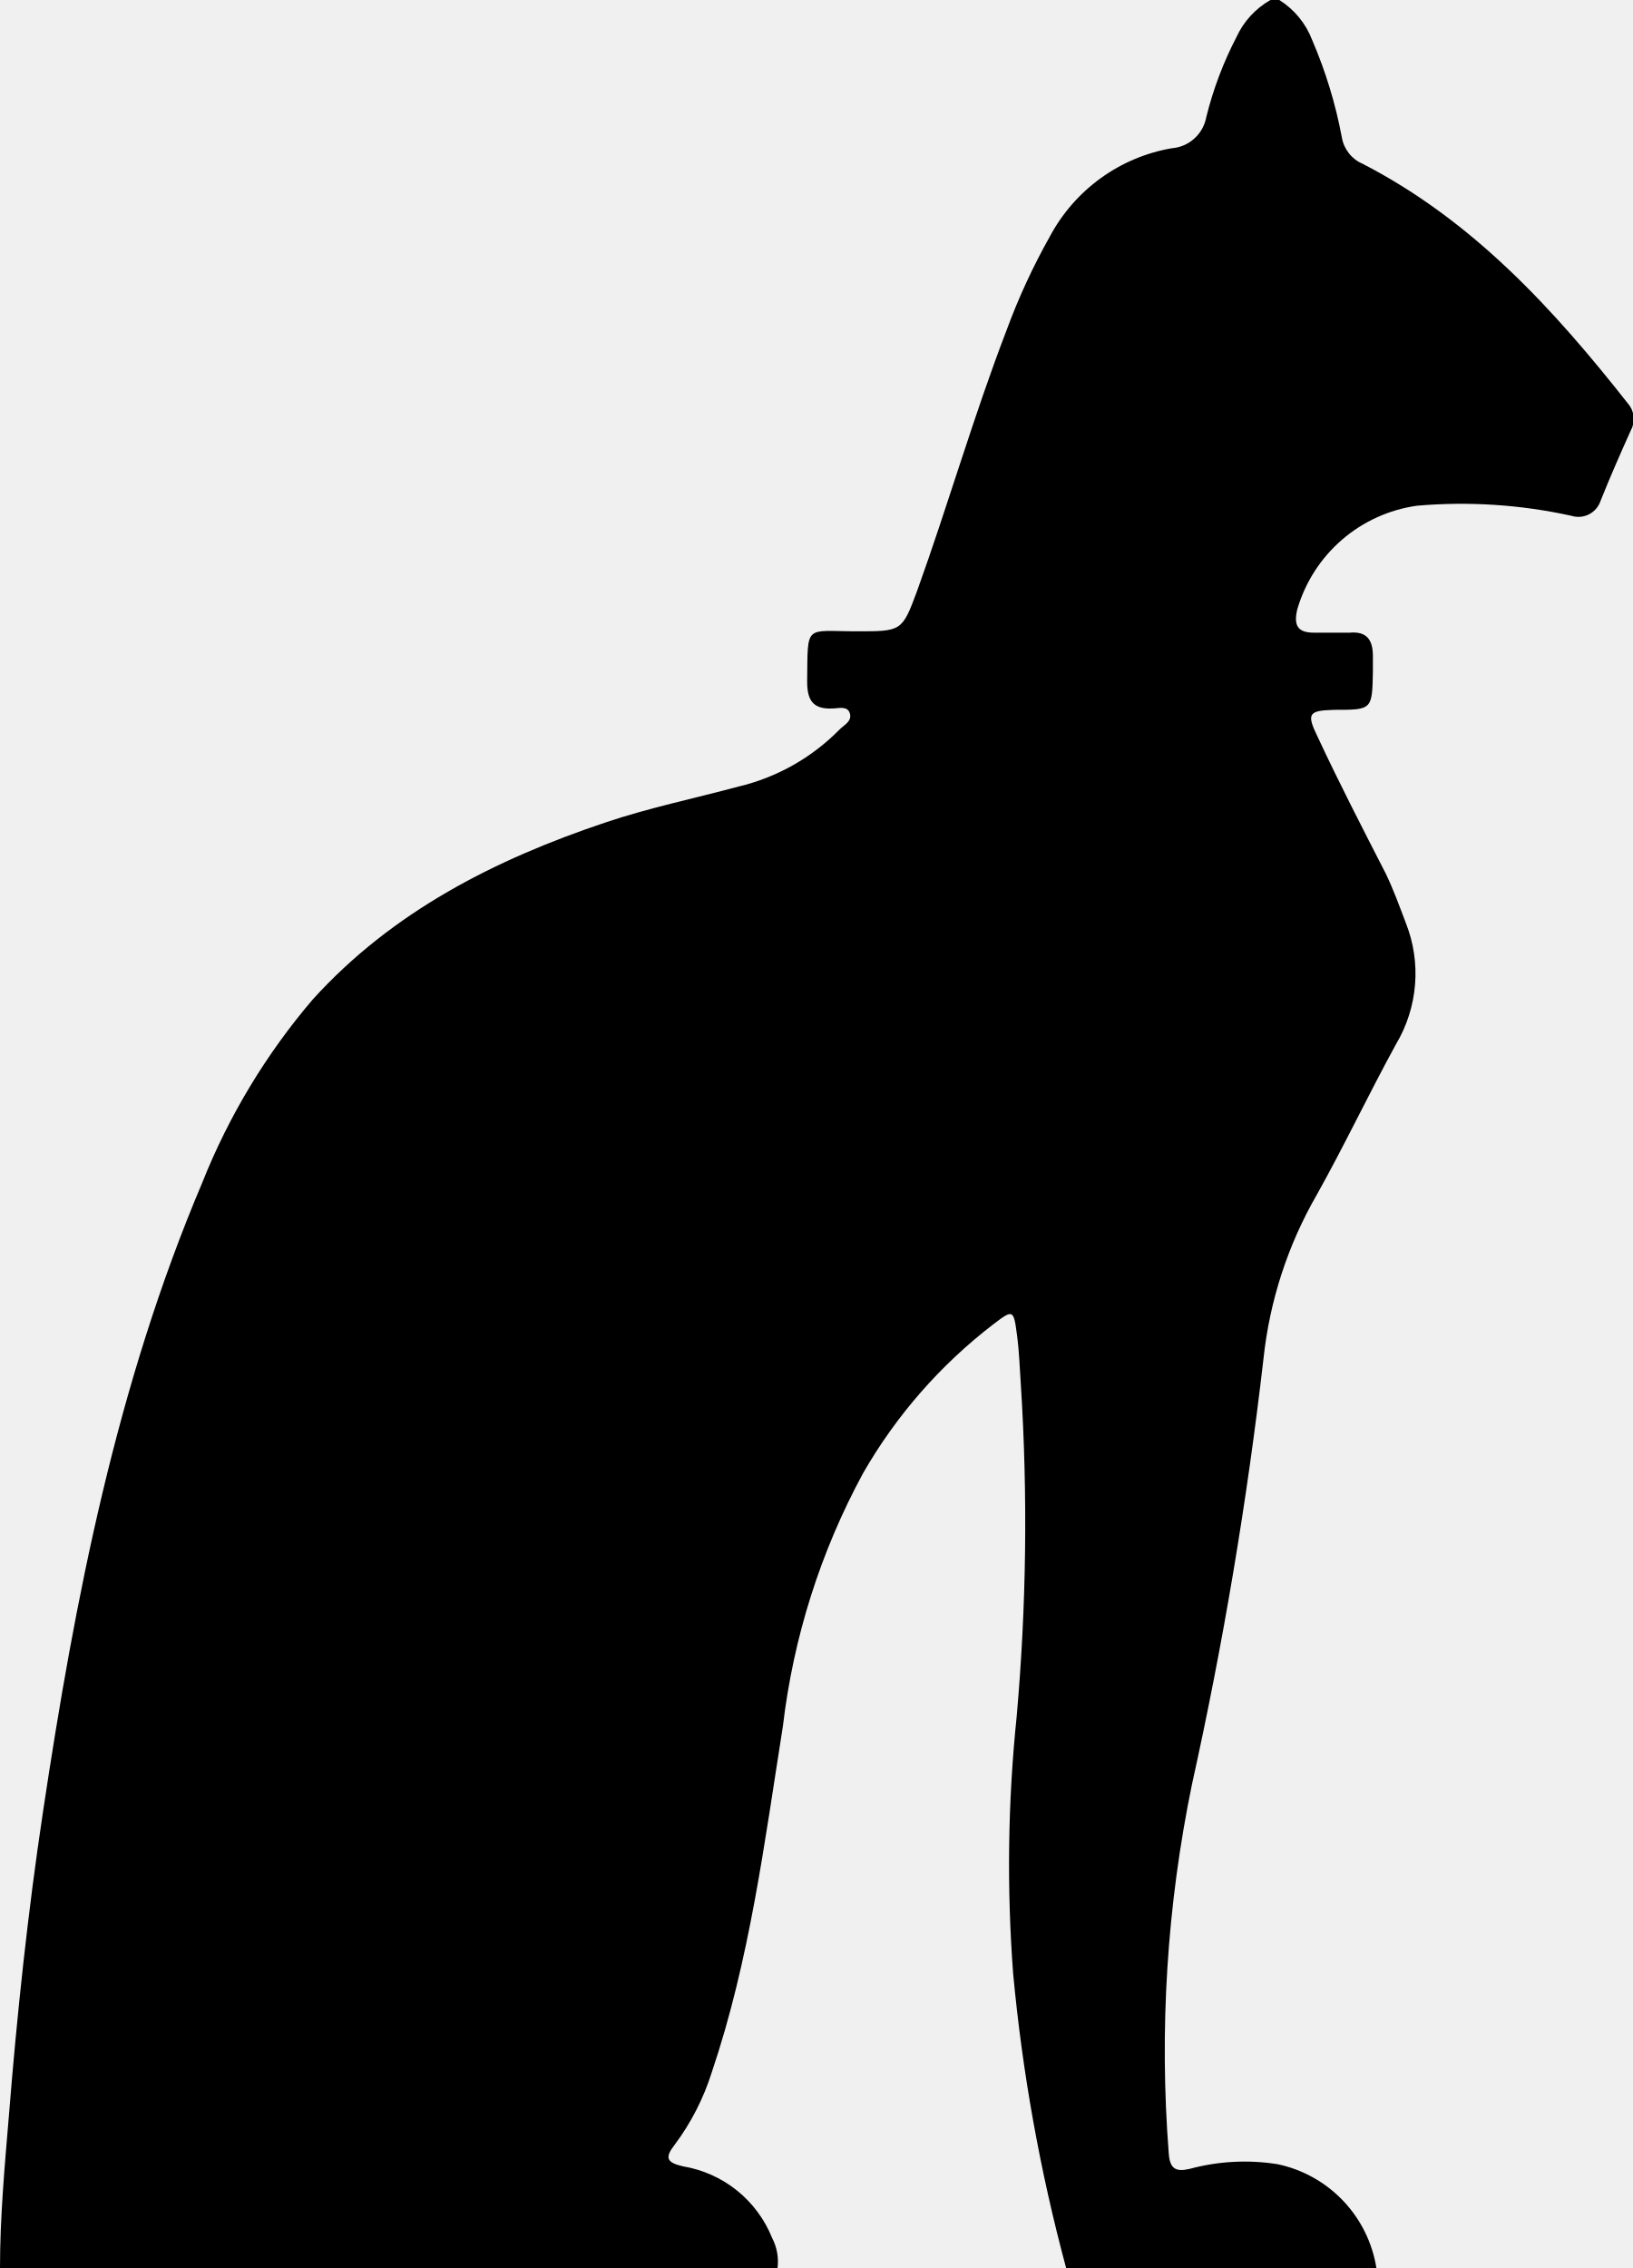
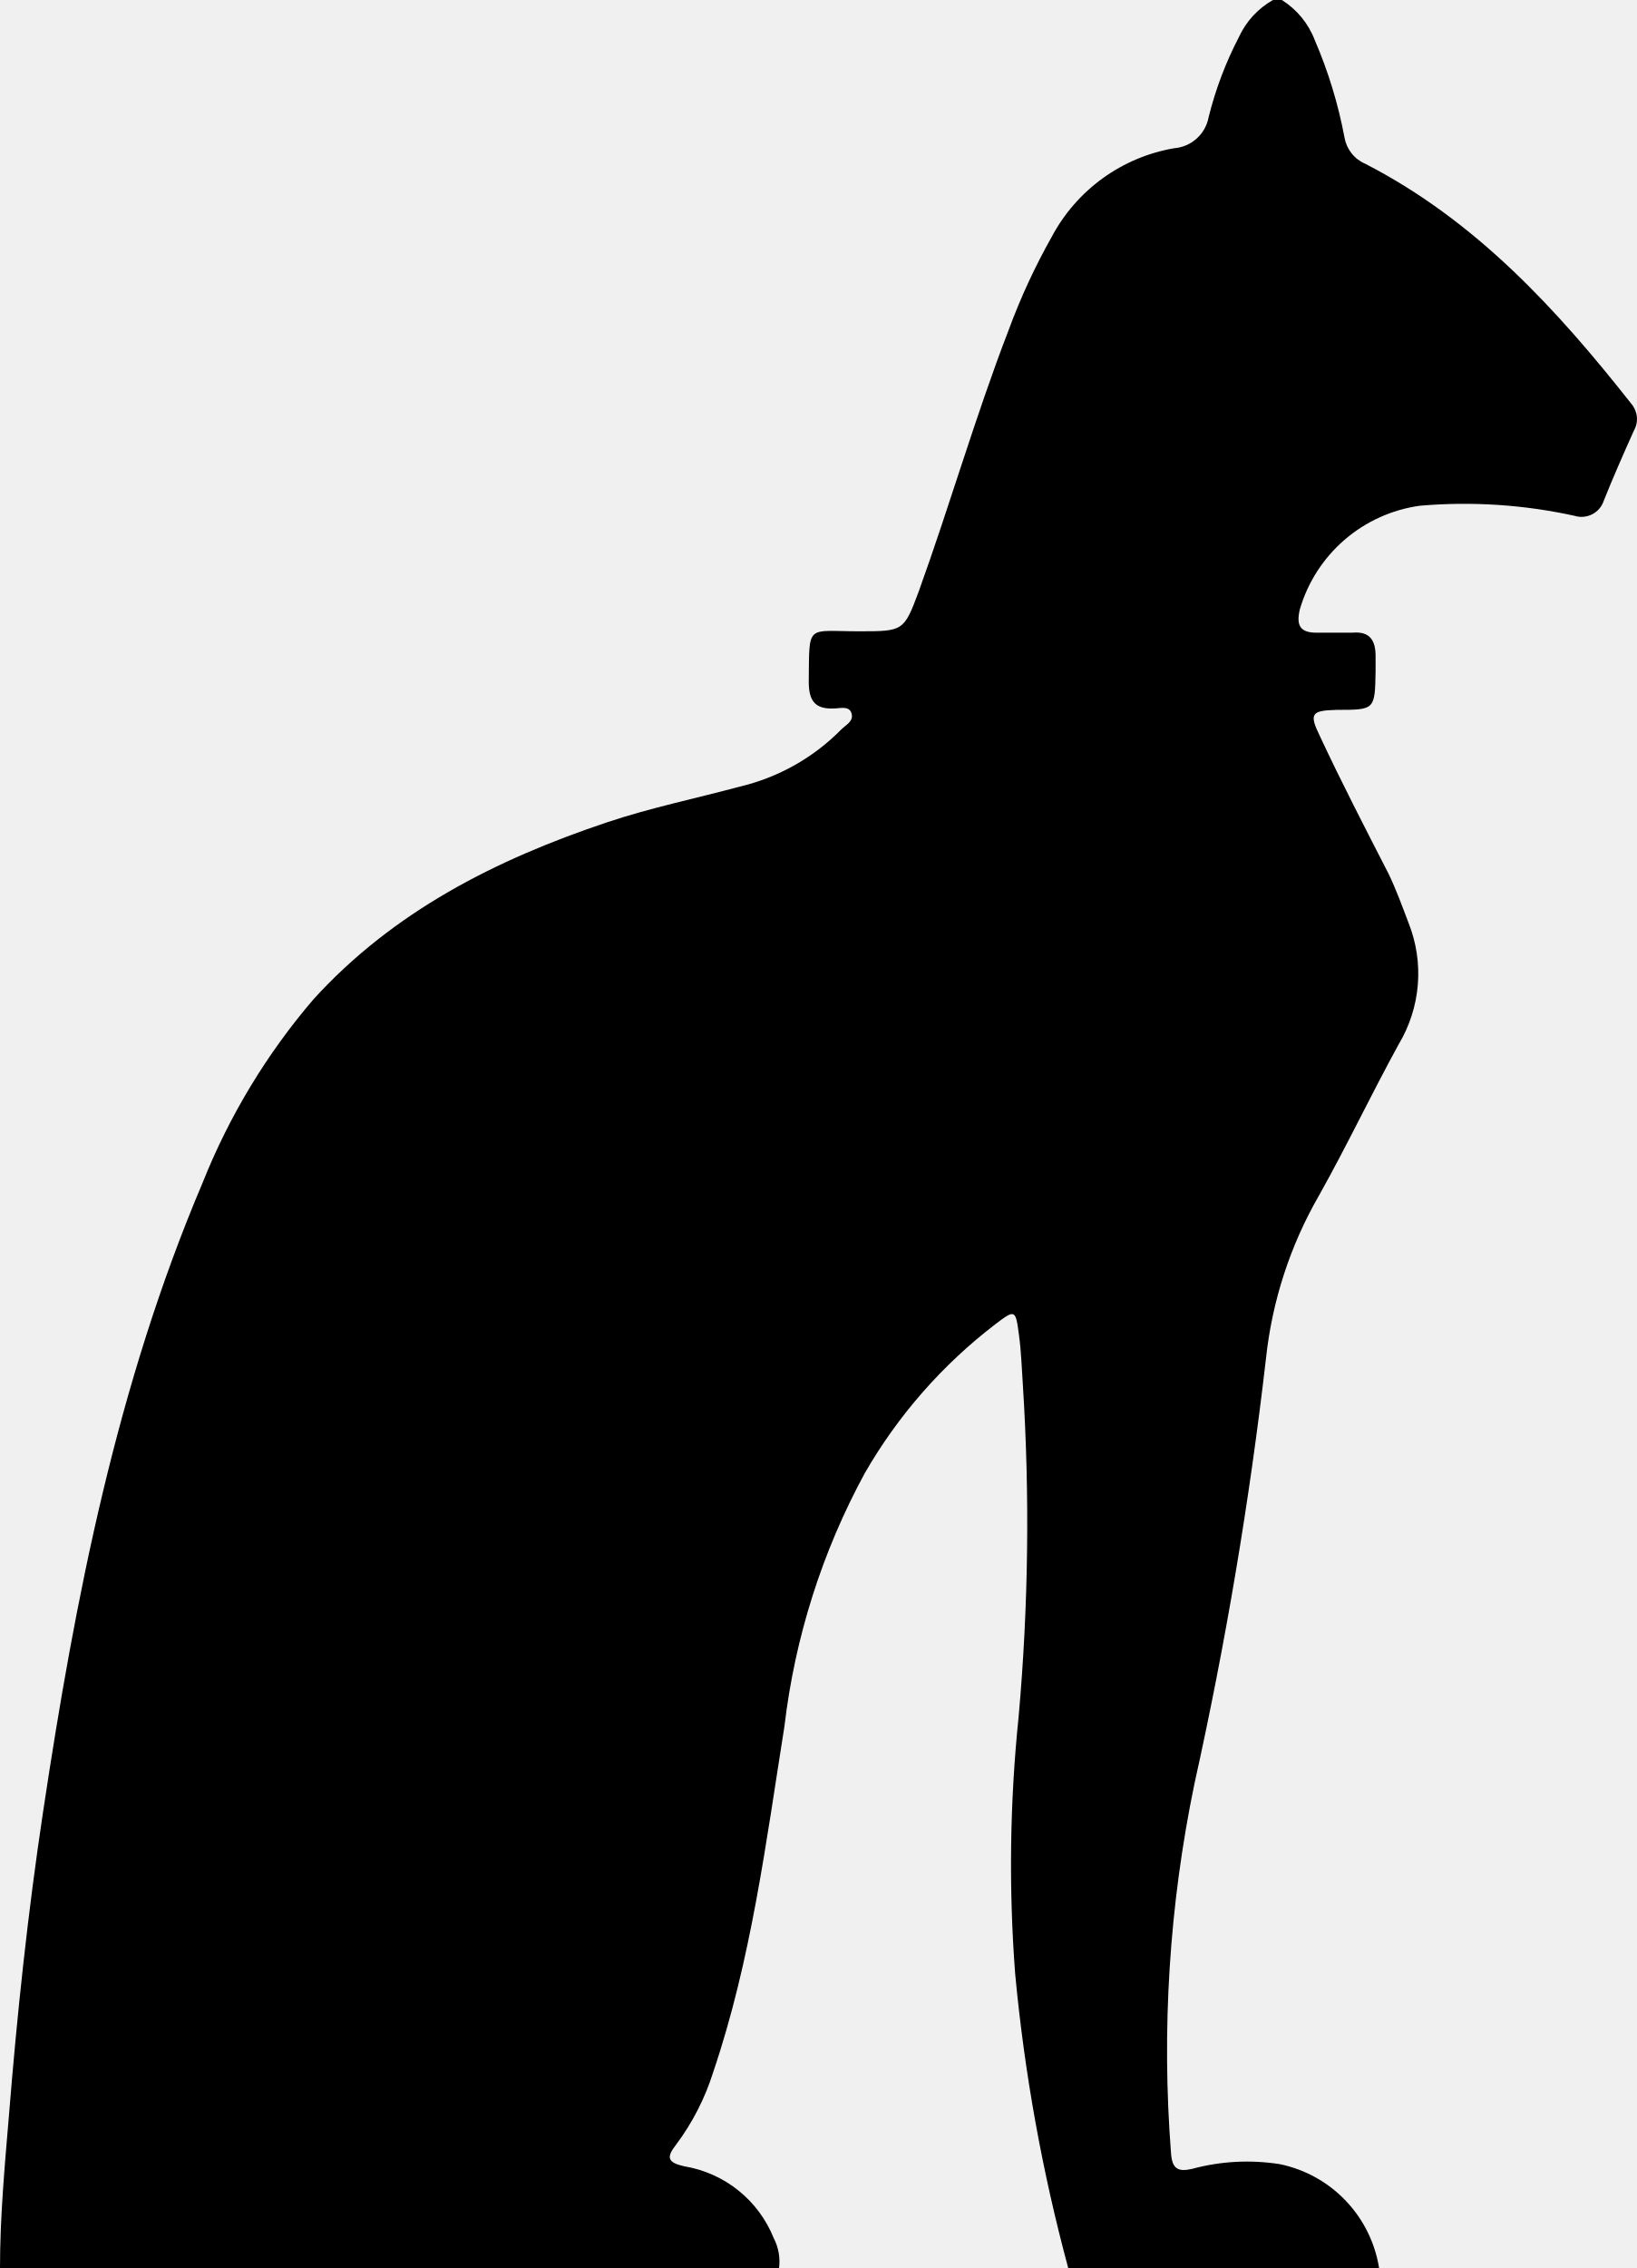
- <svg id="cat-slim" viewBox="0 0 36 50">
-   <g id="cat-slim" clip-path="url(#clip0_135_3256)">
-     <path d="M28.203 0H28.008C27.678 0.187 27.415 0.474 27.257 0.82C26.968 1.377 26.745 1.967 26.594 2.577C26.561 2.761 26.469 2.928 26.331 3.053C26.193 3.178 26.018 3.254 25.833 3.268C25.266 3.366 24.729 3.592 24.263 3.93C23.797 4.268 23.413 4.708 23.143 5.216C22.771 5.877 22.453 6.566 22.191 7.278C21.461 9.175 20.901 11.134 20.211 13.046C19.887 13.918 19.872 13.918 18.895 13.918C17.727 13.918 17.81 13.737 17.794 15.026C17.794 15.433 17.918 15.639 18.35 15.619C18.483 15.619 18.684 15.552 18.735 15.727C18.787 15.902 18.612 15.979 18.509 16.082C17.899 16.703 17.128 17.139 16.282 17.34C15.305 17.603 14.307 17.809 13.356 18.129C10.913 18.948 8.655 20.093 6.897 22.031C5.868 23.235 5.045 24.6 4.459 26.072C2.571 30.526 1.656 35.217 0.946 39.954C0.612 42.175 0.375 44.407 0.195 46.655C0.103 47.758 0 48.876 0 50H17.141C17.17 49.773 17.128 49.543 17.023 49.34C16.858 48.929 16.59 48.567 16.245 48.29C15.9 48.013 15.489 47.83 15.053 47.758C14.693 47.675 14.652 47.567 14.873 47.283C15.234 46.801 15.51 46.261 15.691 45.686C16.529 43.206 16.853 40.619 17.259 38.057C17.489 36.1 18.089 34.205 19.029 32.474C19.761 31.2 20.738 30.084 21.903 29.191C22.33 28.866 22.346 28.866 22.418 29.418C22.469 29.784 22.479 30.16 22.505 30.531C22.66 32.966 22.628 35.41 22.413 37.84C22.218 39.724 22.193 41.622 22.335 43.51C22.54 45.703 22.93 47.874 23.503 50H30.343C30.254 49.442 29.997 48.924 29.608 48.516C29.218 48.107 28.714 47.826 28.162 47.711C27.518 47.609 26.859 47.644 26.229 47.814C25.92 47.887 25.791 47.814 25.766 47.479C25.553 44.751 25.726 42.005 26.28 39.325C26.966 36.23 27.491 33.102 27.854 29.954C27.989 28.682 28.388 27.453 29.026 26.345C29.638 25.253 30.173 24.119 30.775 23.021C31.014 22.621 31.157 22.172 31.195 21.708C31.233 21.244 31.163 20.778 30.991 20.345C30.852 19.979 30.718 19.608 30.549 19.258C30.034 18.253 29.52 17.258 29.047 16.242C28.795 15.727 28.851 15.665 29.412 15.649C30.25 15.649 30.25 15.649 30.266 14.804C30.266 14.691 30.266 14.577 30.266 14.464C30.266 14.108 30.132 13.912 29.751 13.948C29.494 13.948 29.237 13.948 28.97 13.948C28.615 13.948 28.512 13.799 28.599 13.433C28.773 12.838 29.114 12.306 29.582 11.901C30.05 11.496 30.625 11.235 31.238 11.149C32.377 11.05 33.525 11.125 34.642 11.371C34.771 11.412 34.911 11.4 35.031 11.338C35.151 11.277 35.243 11.17 35.285 11.041C35.491 10.526 35.717 10.01 35.949 9.495C36.001 9.403 36.024 9.298 36.015 9.193C36.006 9.088 35.965 8.988 35.897 8.907C34.251 6.814 32.467 4.861 30.034 3.608C29.917 3.558 29.814 3.478 29.735 3.377C29.656 3.276 29.603 3.157 29.582 3.031C29.444 2.294 29.225 1.575 28.929 0.887C28.79 0.52 28.535 0.209 28.203 0V0Z" fill="black" />
+ <svg id="cat-slim" viewBox="0 0 70 97">
+   <g clip-path="url(#clip0_94552_4002)">
+     <path d="M54.84 0H54.46C53.818 0.363 53.307 0.919 53 1.59C52.438 2.672 52.005 3.817 51.71 5C51.647 5.356 51.467 5.681 51.199 5.923C50.931 6.166 50.59 6.312 50.23 6.34C49.128 6.53 48.084 6.969 47.177 7.624C46.271 8.28 45.526 9.133 45 10.12C44.277 11.401 43.658 12.739 43.15 14.12C41.73 17.8 40.64 21.6 39.3 25.31C38.67 27 38.64 27 36.74 27C34.47 27 34.63 26.65 34.6 29.15C34.6 29.94 34.84 30.34 35.68 30.3C35.94 30.3 36.33 30.17 36.43 30.51C36.53 30.85 36.19 31 35.99 31.2C34.804 32.404 33.304 33.249 31.66 33.64C29.76 34.15 27.82 34.55 25.97 35.17C21.22 36.76 16.83 38.98 13.41 42.74C11.41 45.075 9.809 47.724 8.67 50.58C5 59.22 3.22 68.32 1.84 77.51C1.19 81.82 0.73 86.15 0.38 90.51C0.2 92.65 0 94.82 0 97H33.33C33.385 96.56 33.305 96.113 33.1 95.72C32.779 94.922 32.259 94.22 31.588 93.683C30.917 93.145 30.119 92.789 29.27 92.65C28.57 92.49 28.49 92.28 28.92 91.73C29.621 90.794 30.159 89.746 30.51 88.63C32.14 83.82 32.77 78.8 33.56 73.83C34.006 70.034 35.174 66.358 37 63C38.424 60.528 40.324 58.363 42.59 56.63C43.42 56 43.45 56 43.59 57.07C43.69 57.78 43.71 58.51 43.76 59.23C44.06 63.954 44 68.695 43.58 73.41C43.202 77.065 43.152 80.746 43.43 84.41C43.828 88.664 44.587 92.876 45.7 97H59C58.826 95.918 58.328 94.913 57.571 94.12C56.814 93.327 55.833 92.783 54.76 92.56C53.507 92.361 52.225 92.429 51 92.76C50.4 92.9 50.15 92.76 50.1 92.11C49.686 86.816 50.023 81.49 51.1 76.29C52.434 70.287 53.455 64.219 54.16 58.11C54.422 55.643 55.199 53.258 56.44 51.11C57.63 48.99 58.67 46.79 59.84 44.66C60.304 43.886 60.584 43.014 60.657 42.114C60.73 41.214 60.594 40.309 60.26 39.47C59.99 38.76 59.73 38.04 59.4 37.36C58.4 35.41 57.4 33.48 56.48 31.51C55.99 30.51 56.1 30.39 57.19 30.36C58.82 30.36 58.82 30.36 58.85 28.72C58.85 28.5 58.85 28.28 58.85 28.06C58.85 27.37 58.59 26.99 57.85 27.06C57.35 27.06 56.85 27.06 56.33 27.06C55.64 27.06 55.44 26.77 55.61 26.06C55.947 24.906 56.611 23.874 57.521 23.088C58.431 22.302 59.549 21.796 60.74 21.63C62.956 21.438 65.188 21.583 67.36 22.06C67.611 22.139 67.882 22.116 68.116 21.996C68.35 21.877 68.528 21.669 68.61 21.42C69.01 20.42 69.45 19.42 69.9 18.42C70.002 18.243 70.047 18.038 70.029 17.834C70.011 17.63 69.931 17.437 69.8 17.28C66.6 13.22 63.13 9.43 58.4 7C58.172 6.902 57.971 6.748 57.818 6.552C57.664 6.356 57.562 6.125 57.52 5.88C57.252 4.451 56.826 3.055 56.25 1.72C55.98 1.009 55.484 0.405 54.84 0V0Z" fill="black" />
  </g>
  <defs>
-     <clipPath id="clip0_135_3256">
-       <rect width="36" height="50" fill="white" />
+     <clipPath id="clip0_94552_4002">
+       <rect width="70" height="97" fill="white" />
    </clipPath>
  </defs>
</svg>
